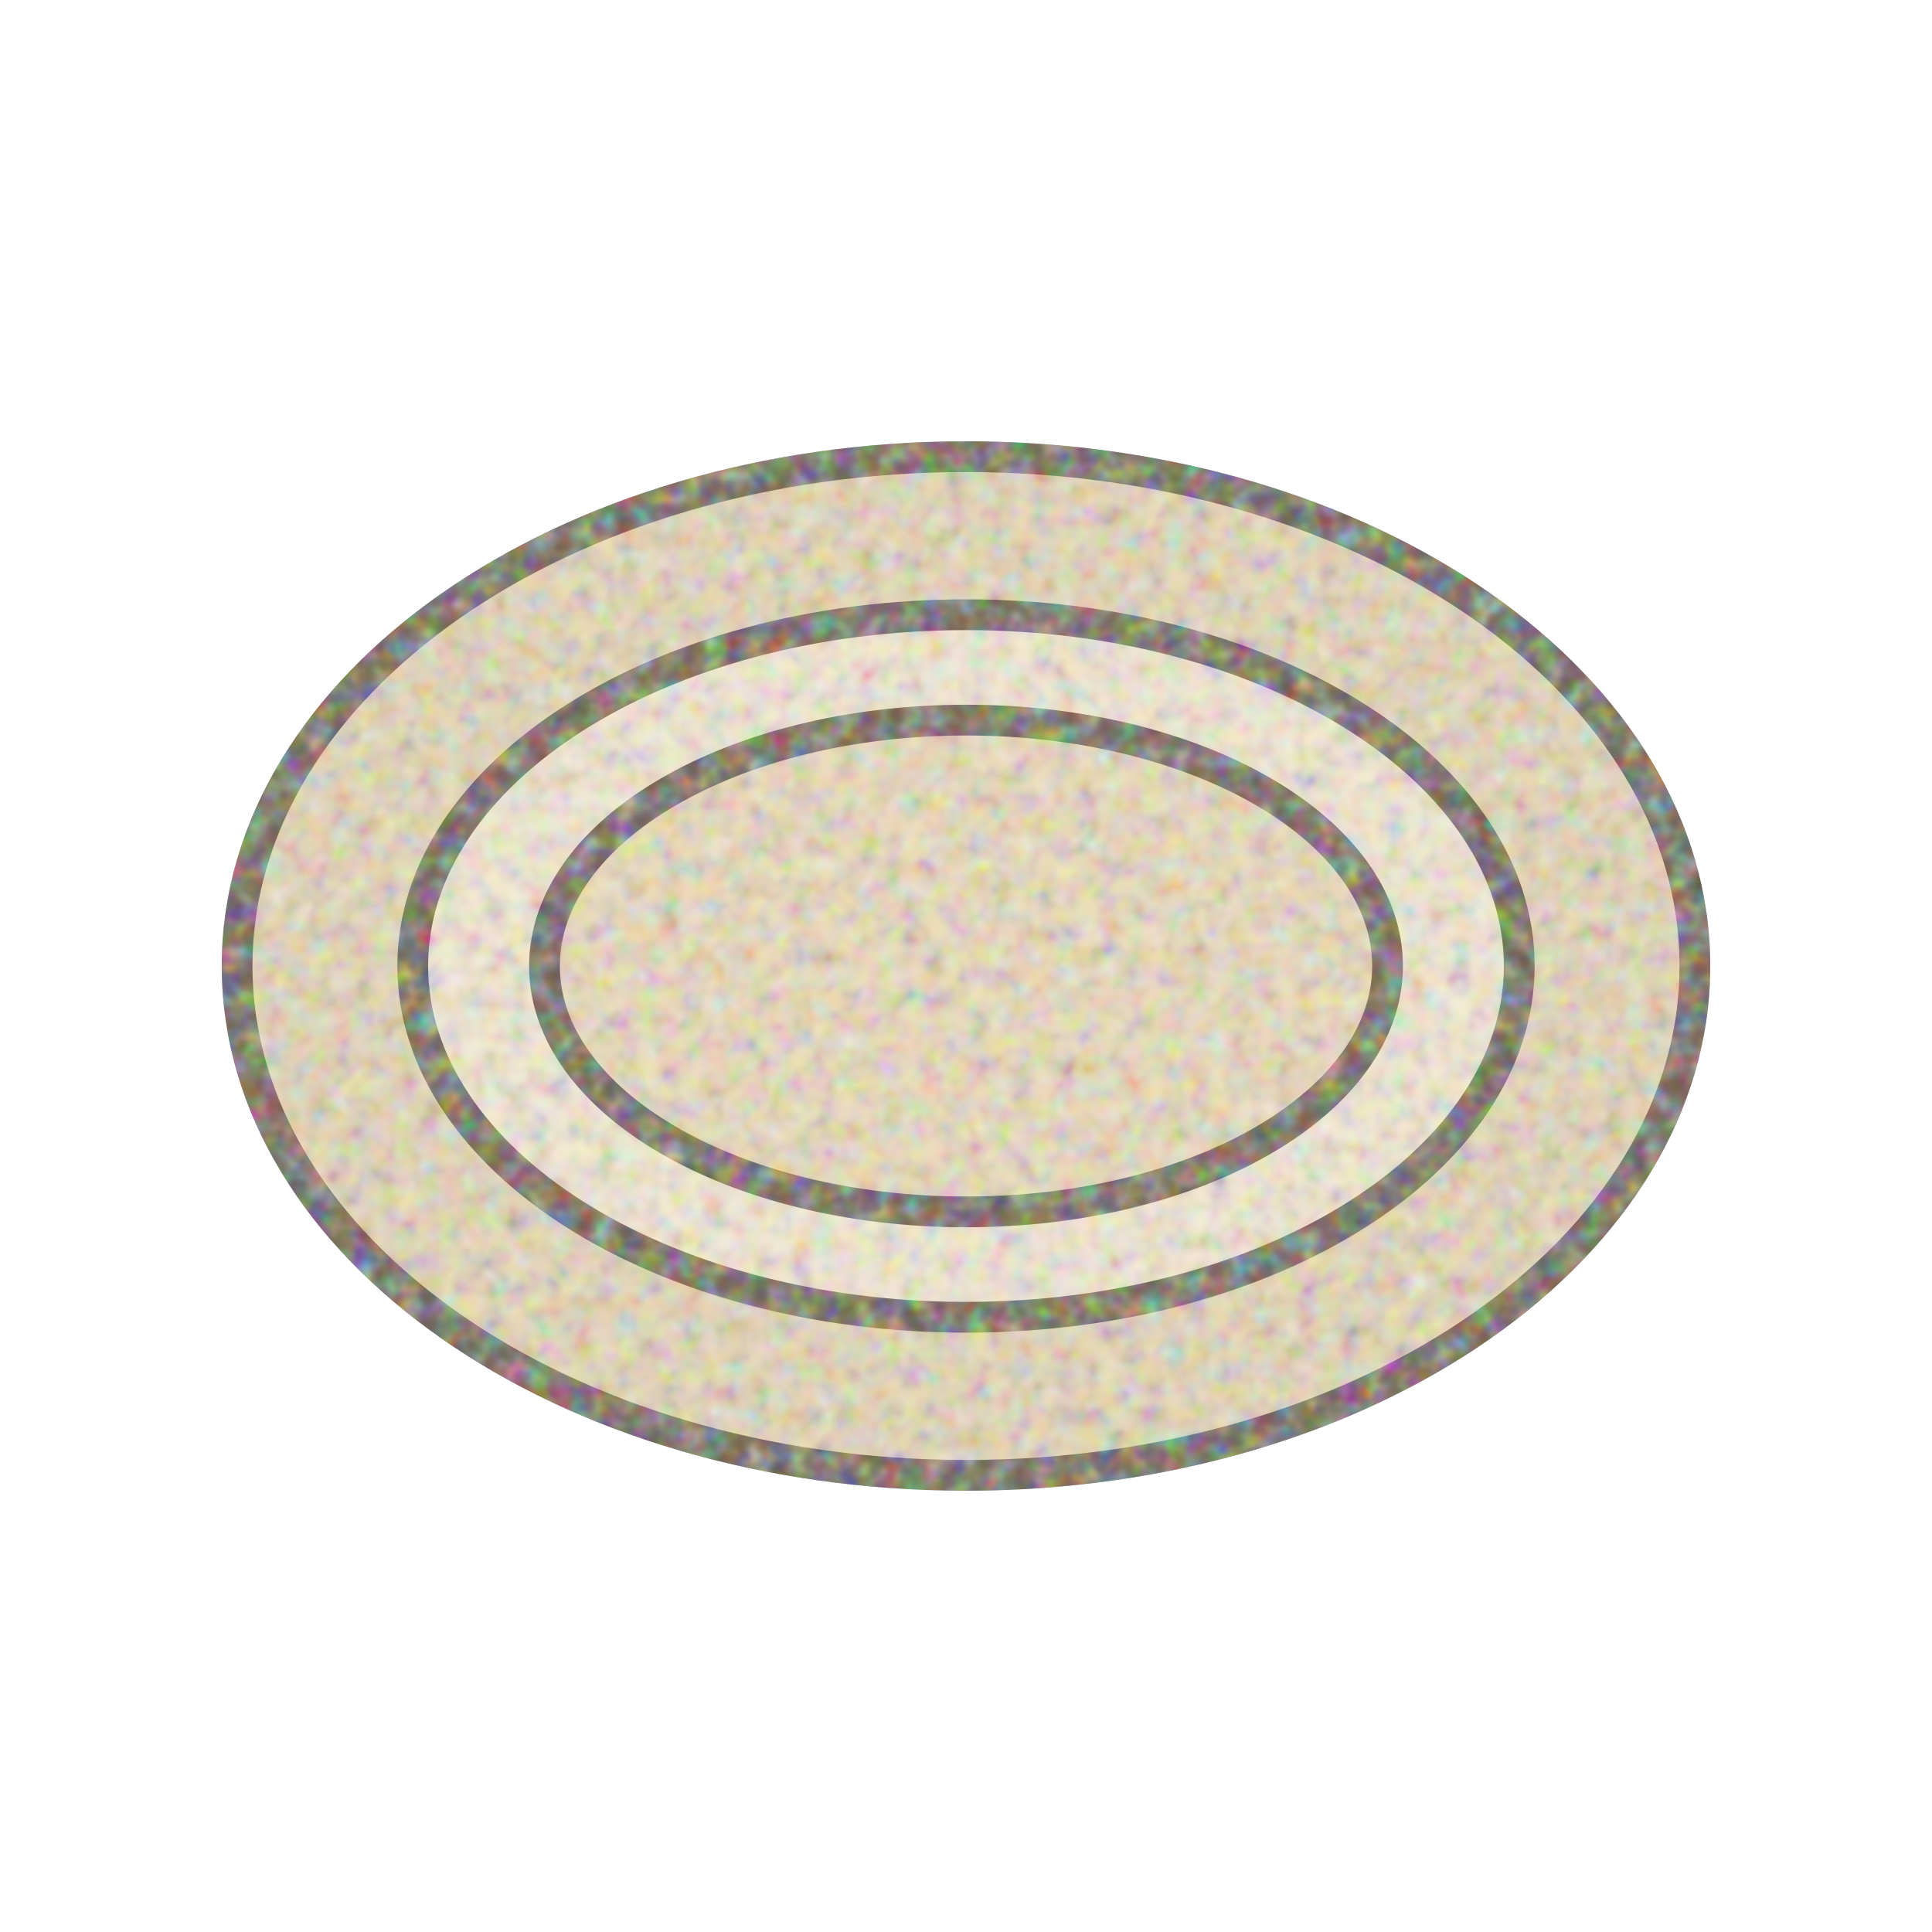
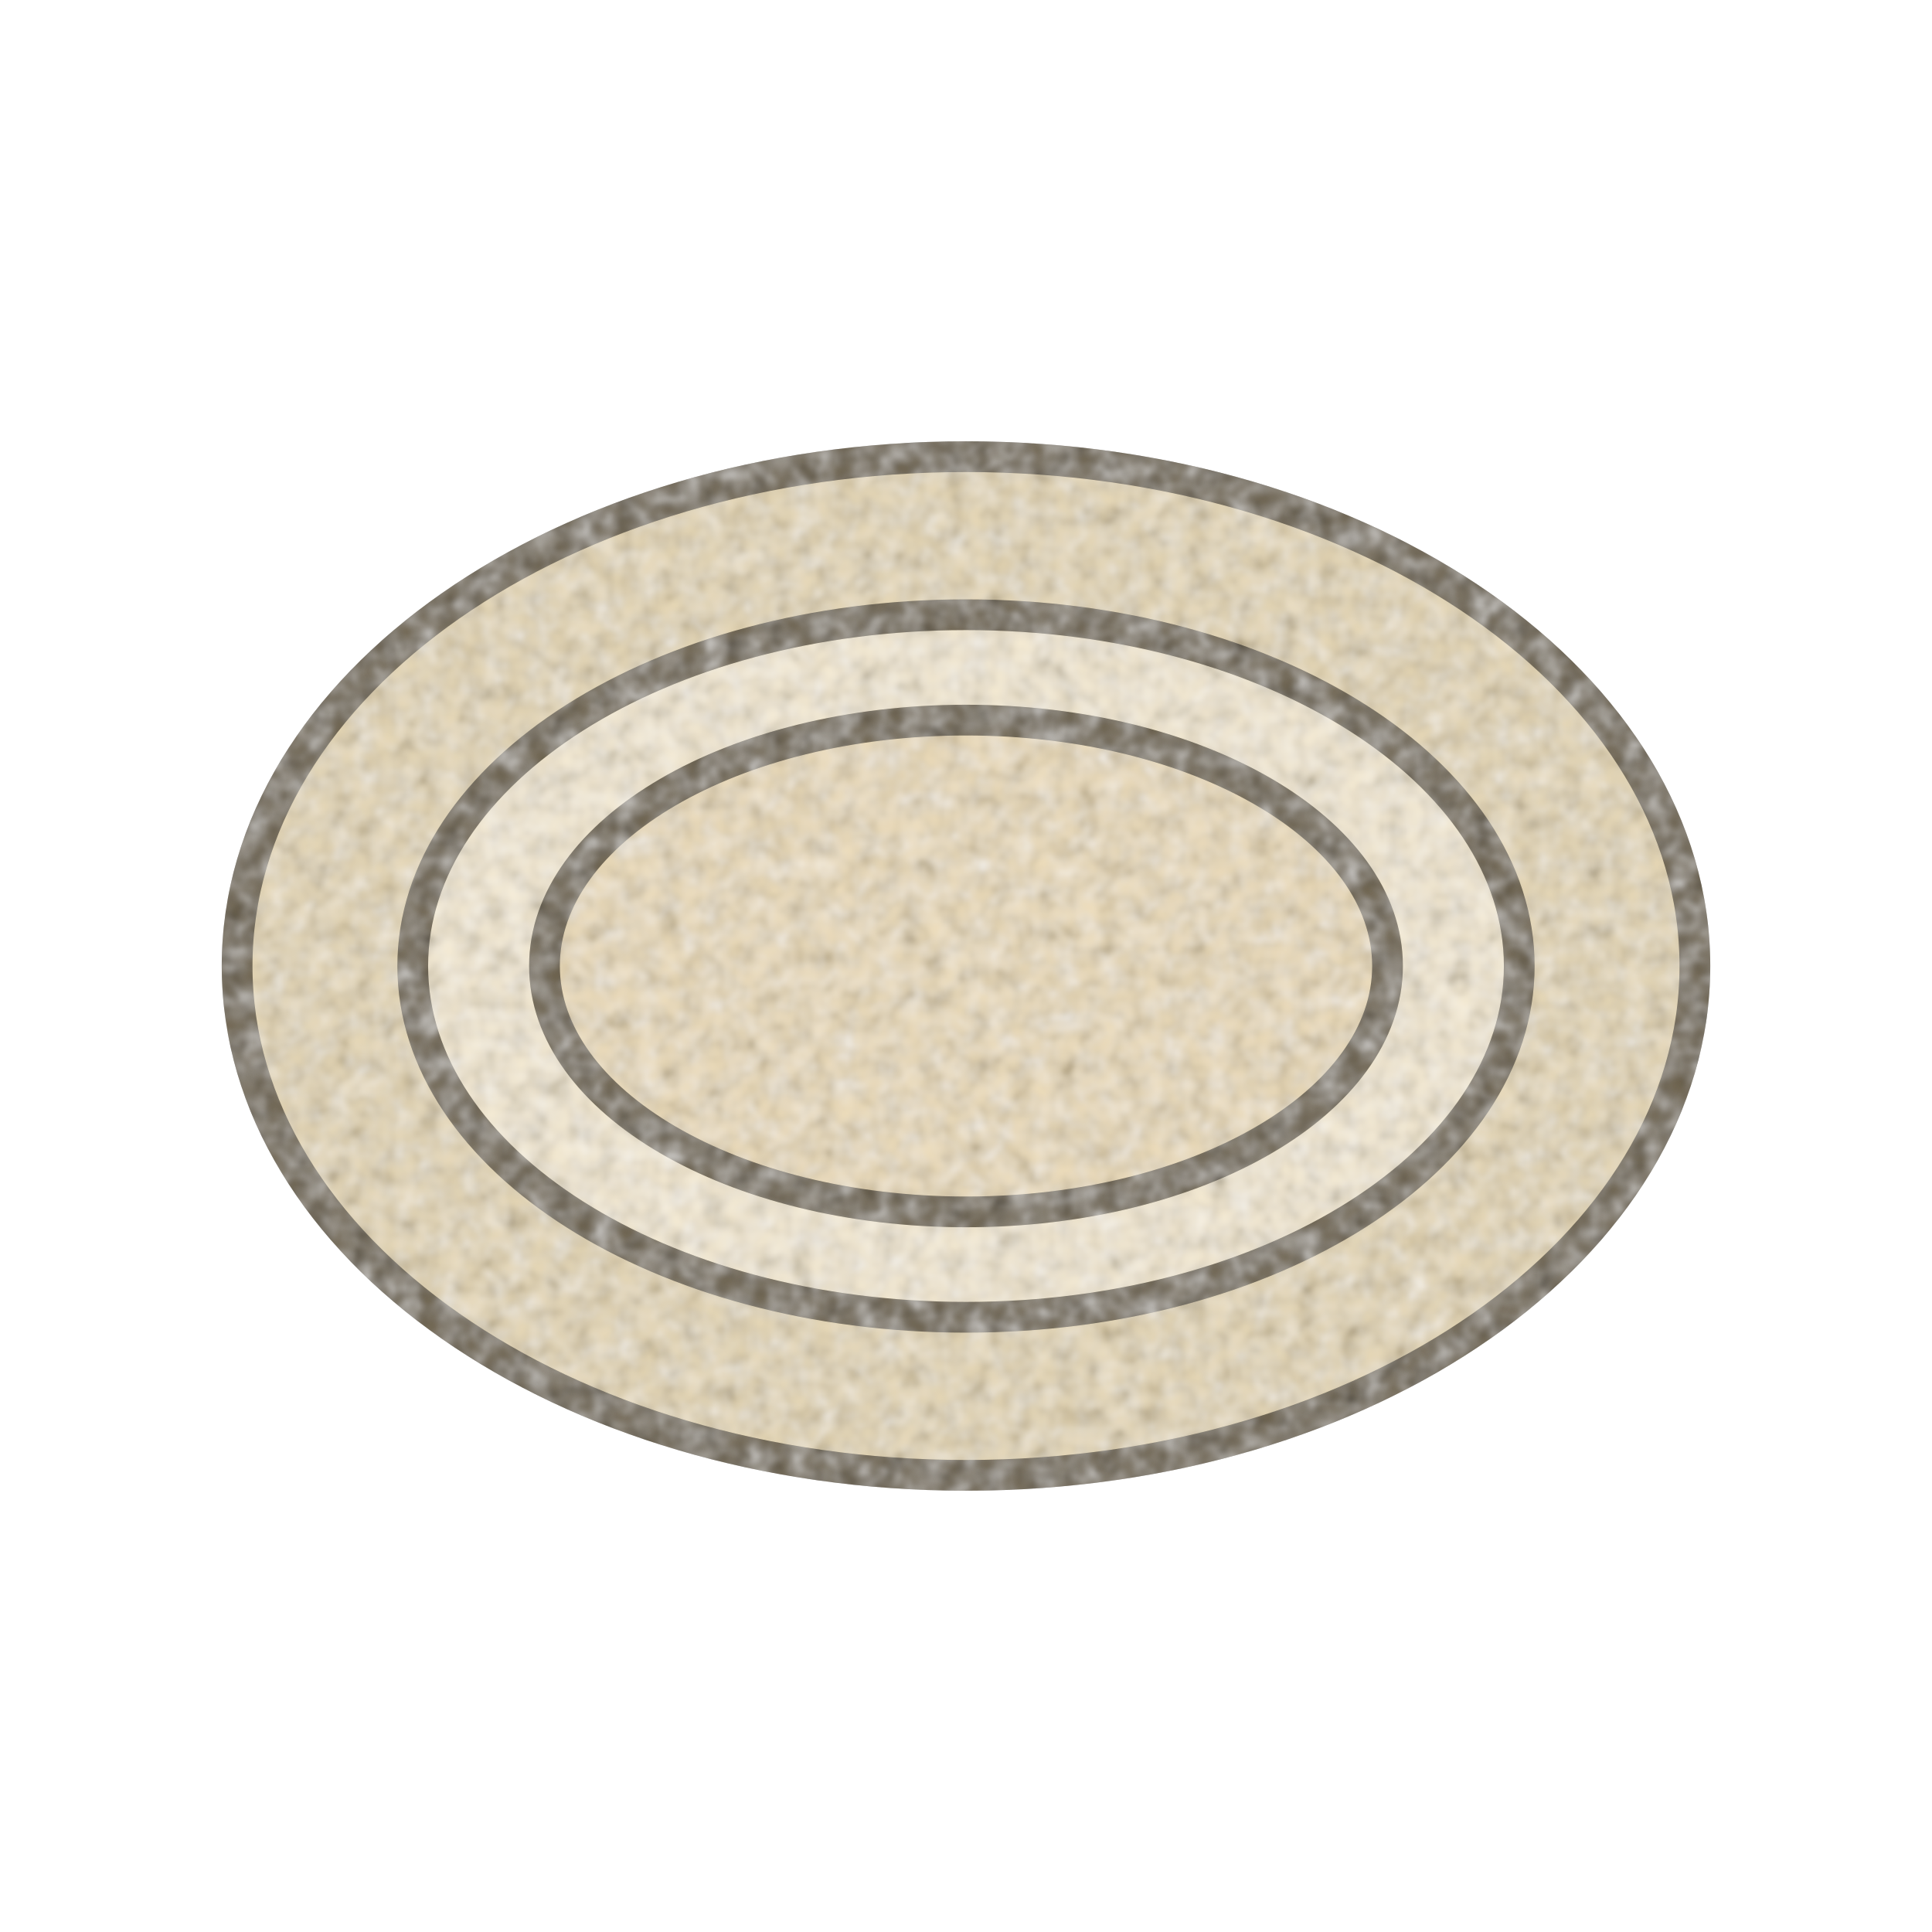
<svg xmlns="http://www.w3.org/2000/svg" viewBox="0 0 220 220" width="320" height="320">
  <defs>
    <filter id="paper">
-       <feTurbulence type="fractalNoise" baseFrequency=".4" numOctaves="2" seed="19" result="n" />
+       <feTurbulence type="fractalNoise" baseFrequency=".4" numOctaves="2" seed="19" result="noise" />
+       <feColorMatrix in="noise" type="saturate" values="0" result="n" />
      <feComposite in="n" in2="SourceGraphic" operator="in" result="t" />
      <feBlend in="SourceGraphic" in2="t" mode="soft-light" />
    </filter>
  </defs>
  <g filter="url(#paper)" stroke="#6f654f" stroke-width="3.5" stroke-linecap="round" stroke-linejoin="round">
    <ellipse cx="110" cy="110" rx="83" ry="58" fill="#e7d8b6" />
    <ellipse cx="110" cy="110" rx="63" ry="40" fill="#f6ebd3" />
    <ellipse cx="110" cy="110" rx="48" ry="28" fill="#eddcba" />
  </g>
</svg>
